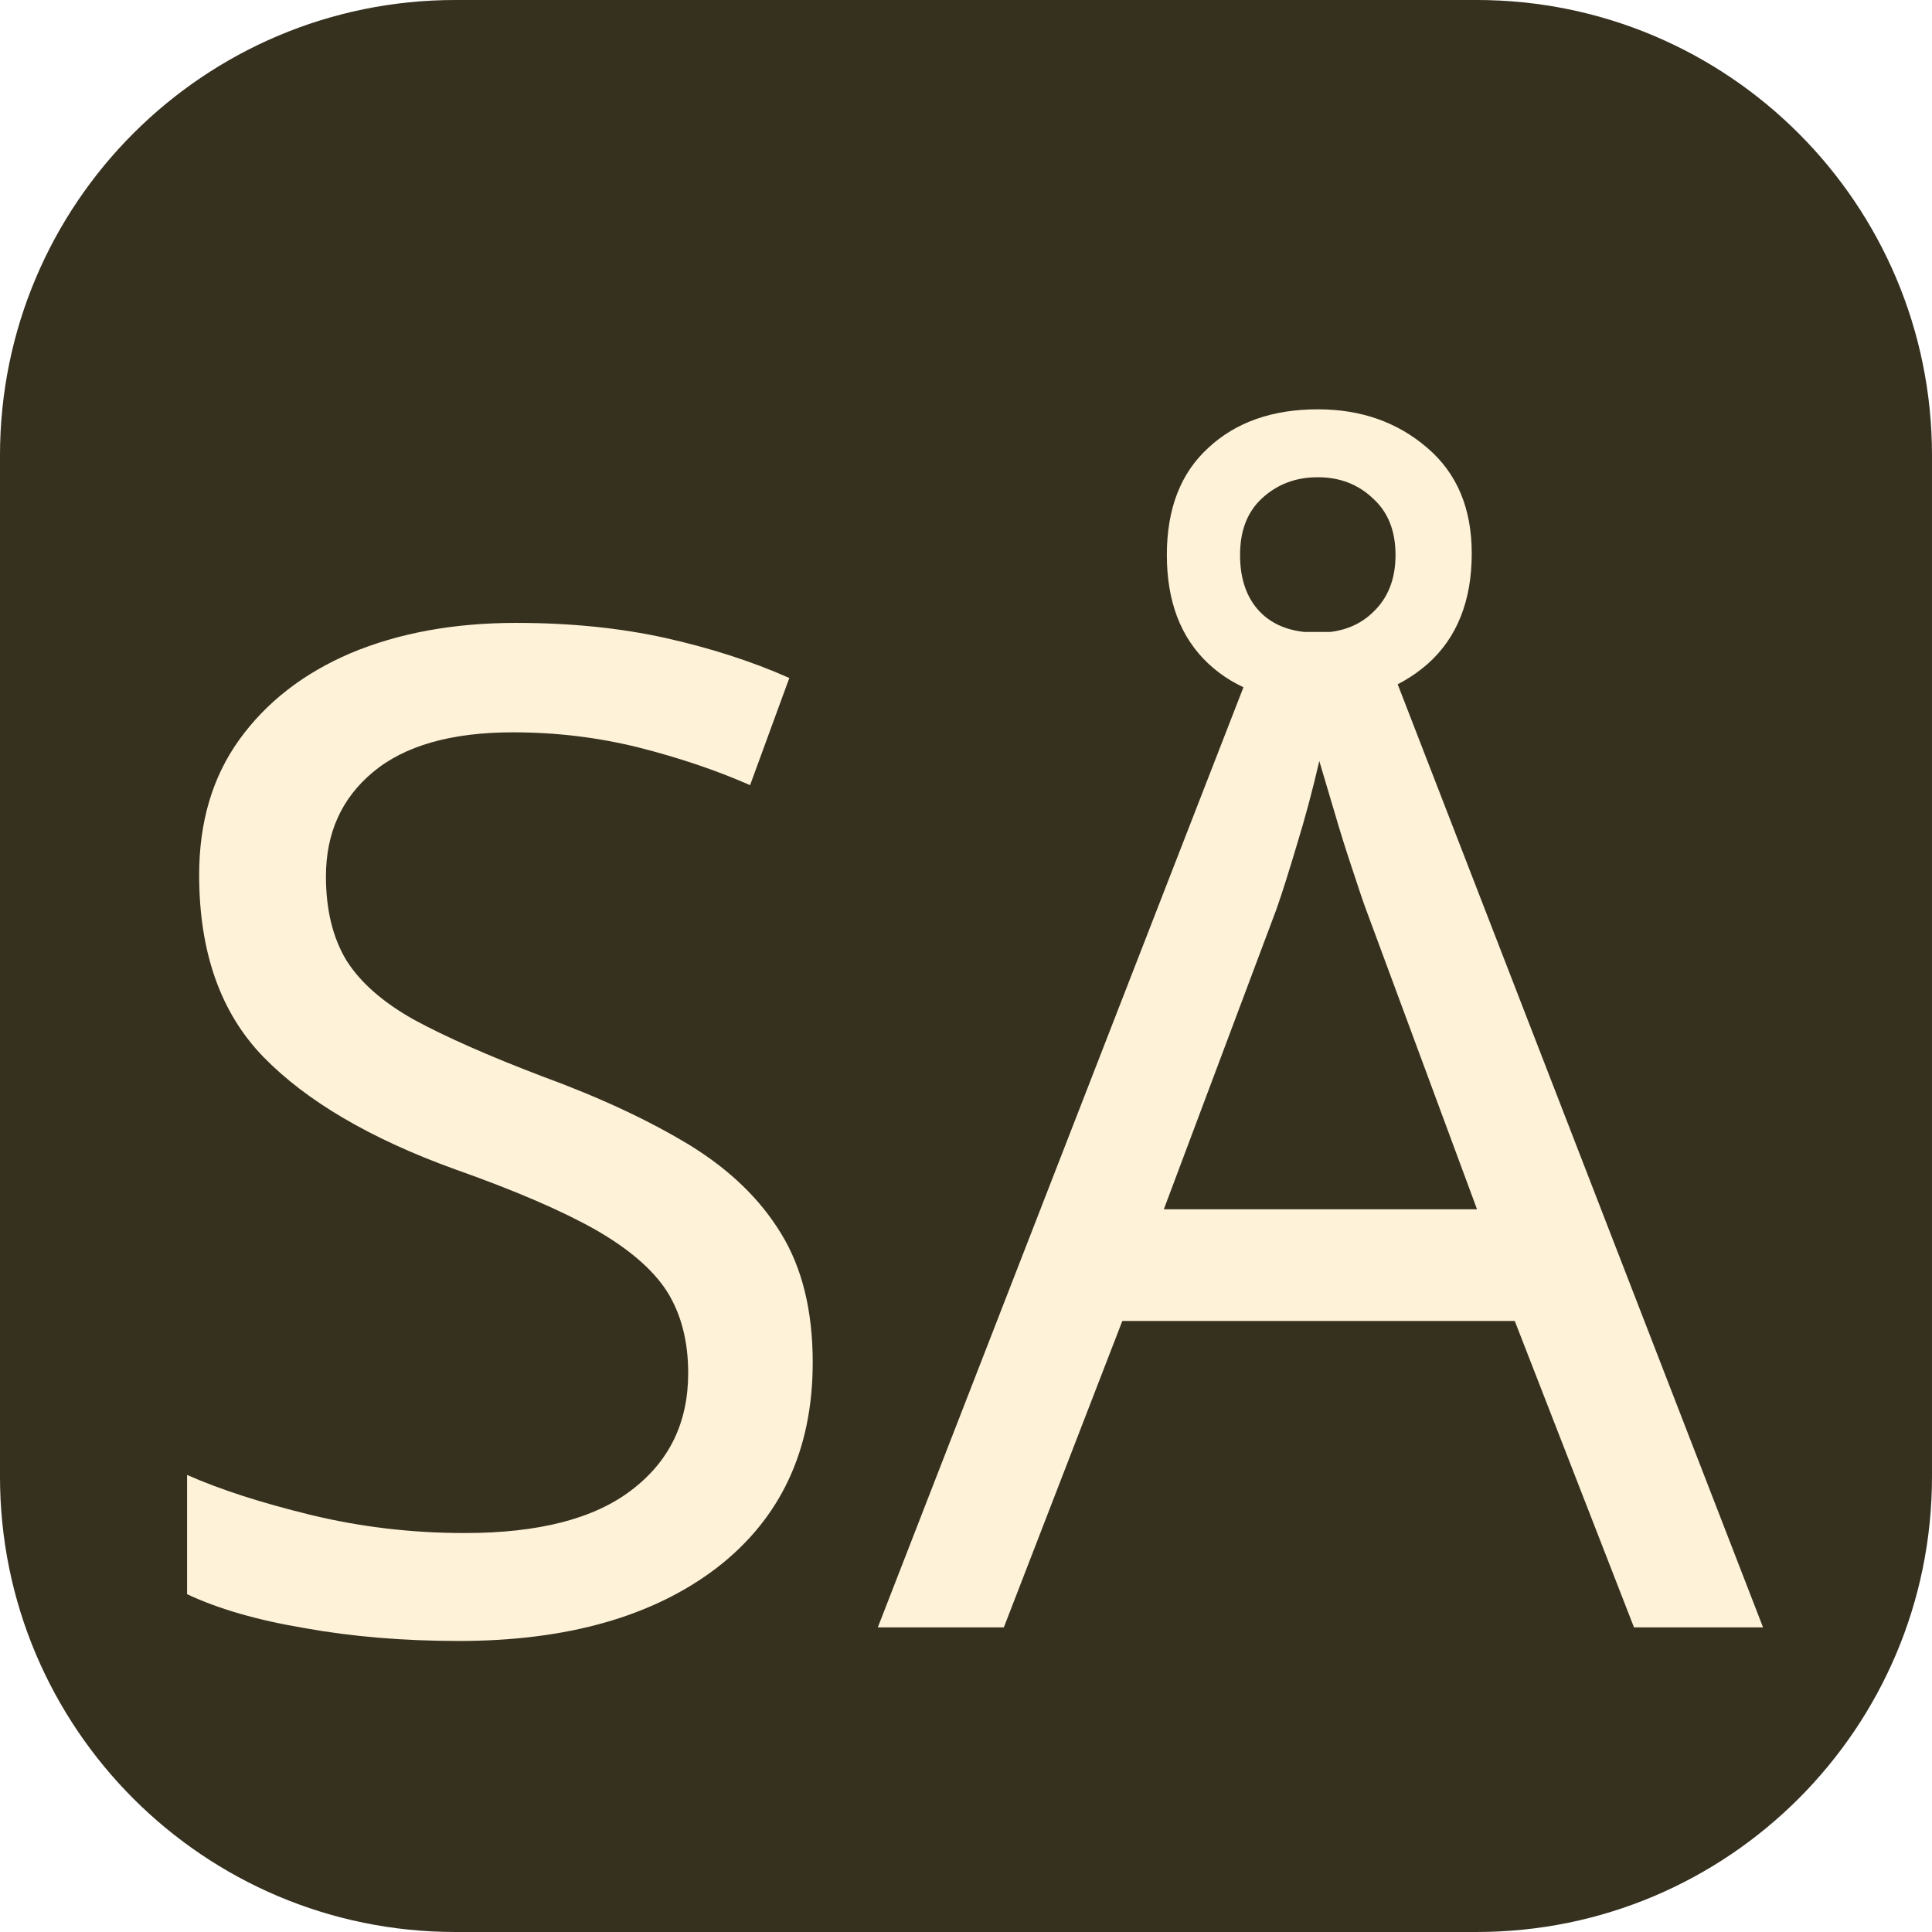
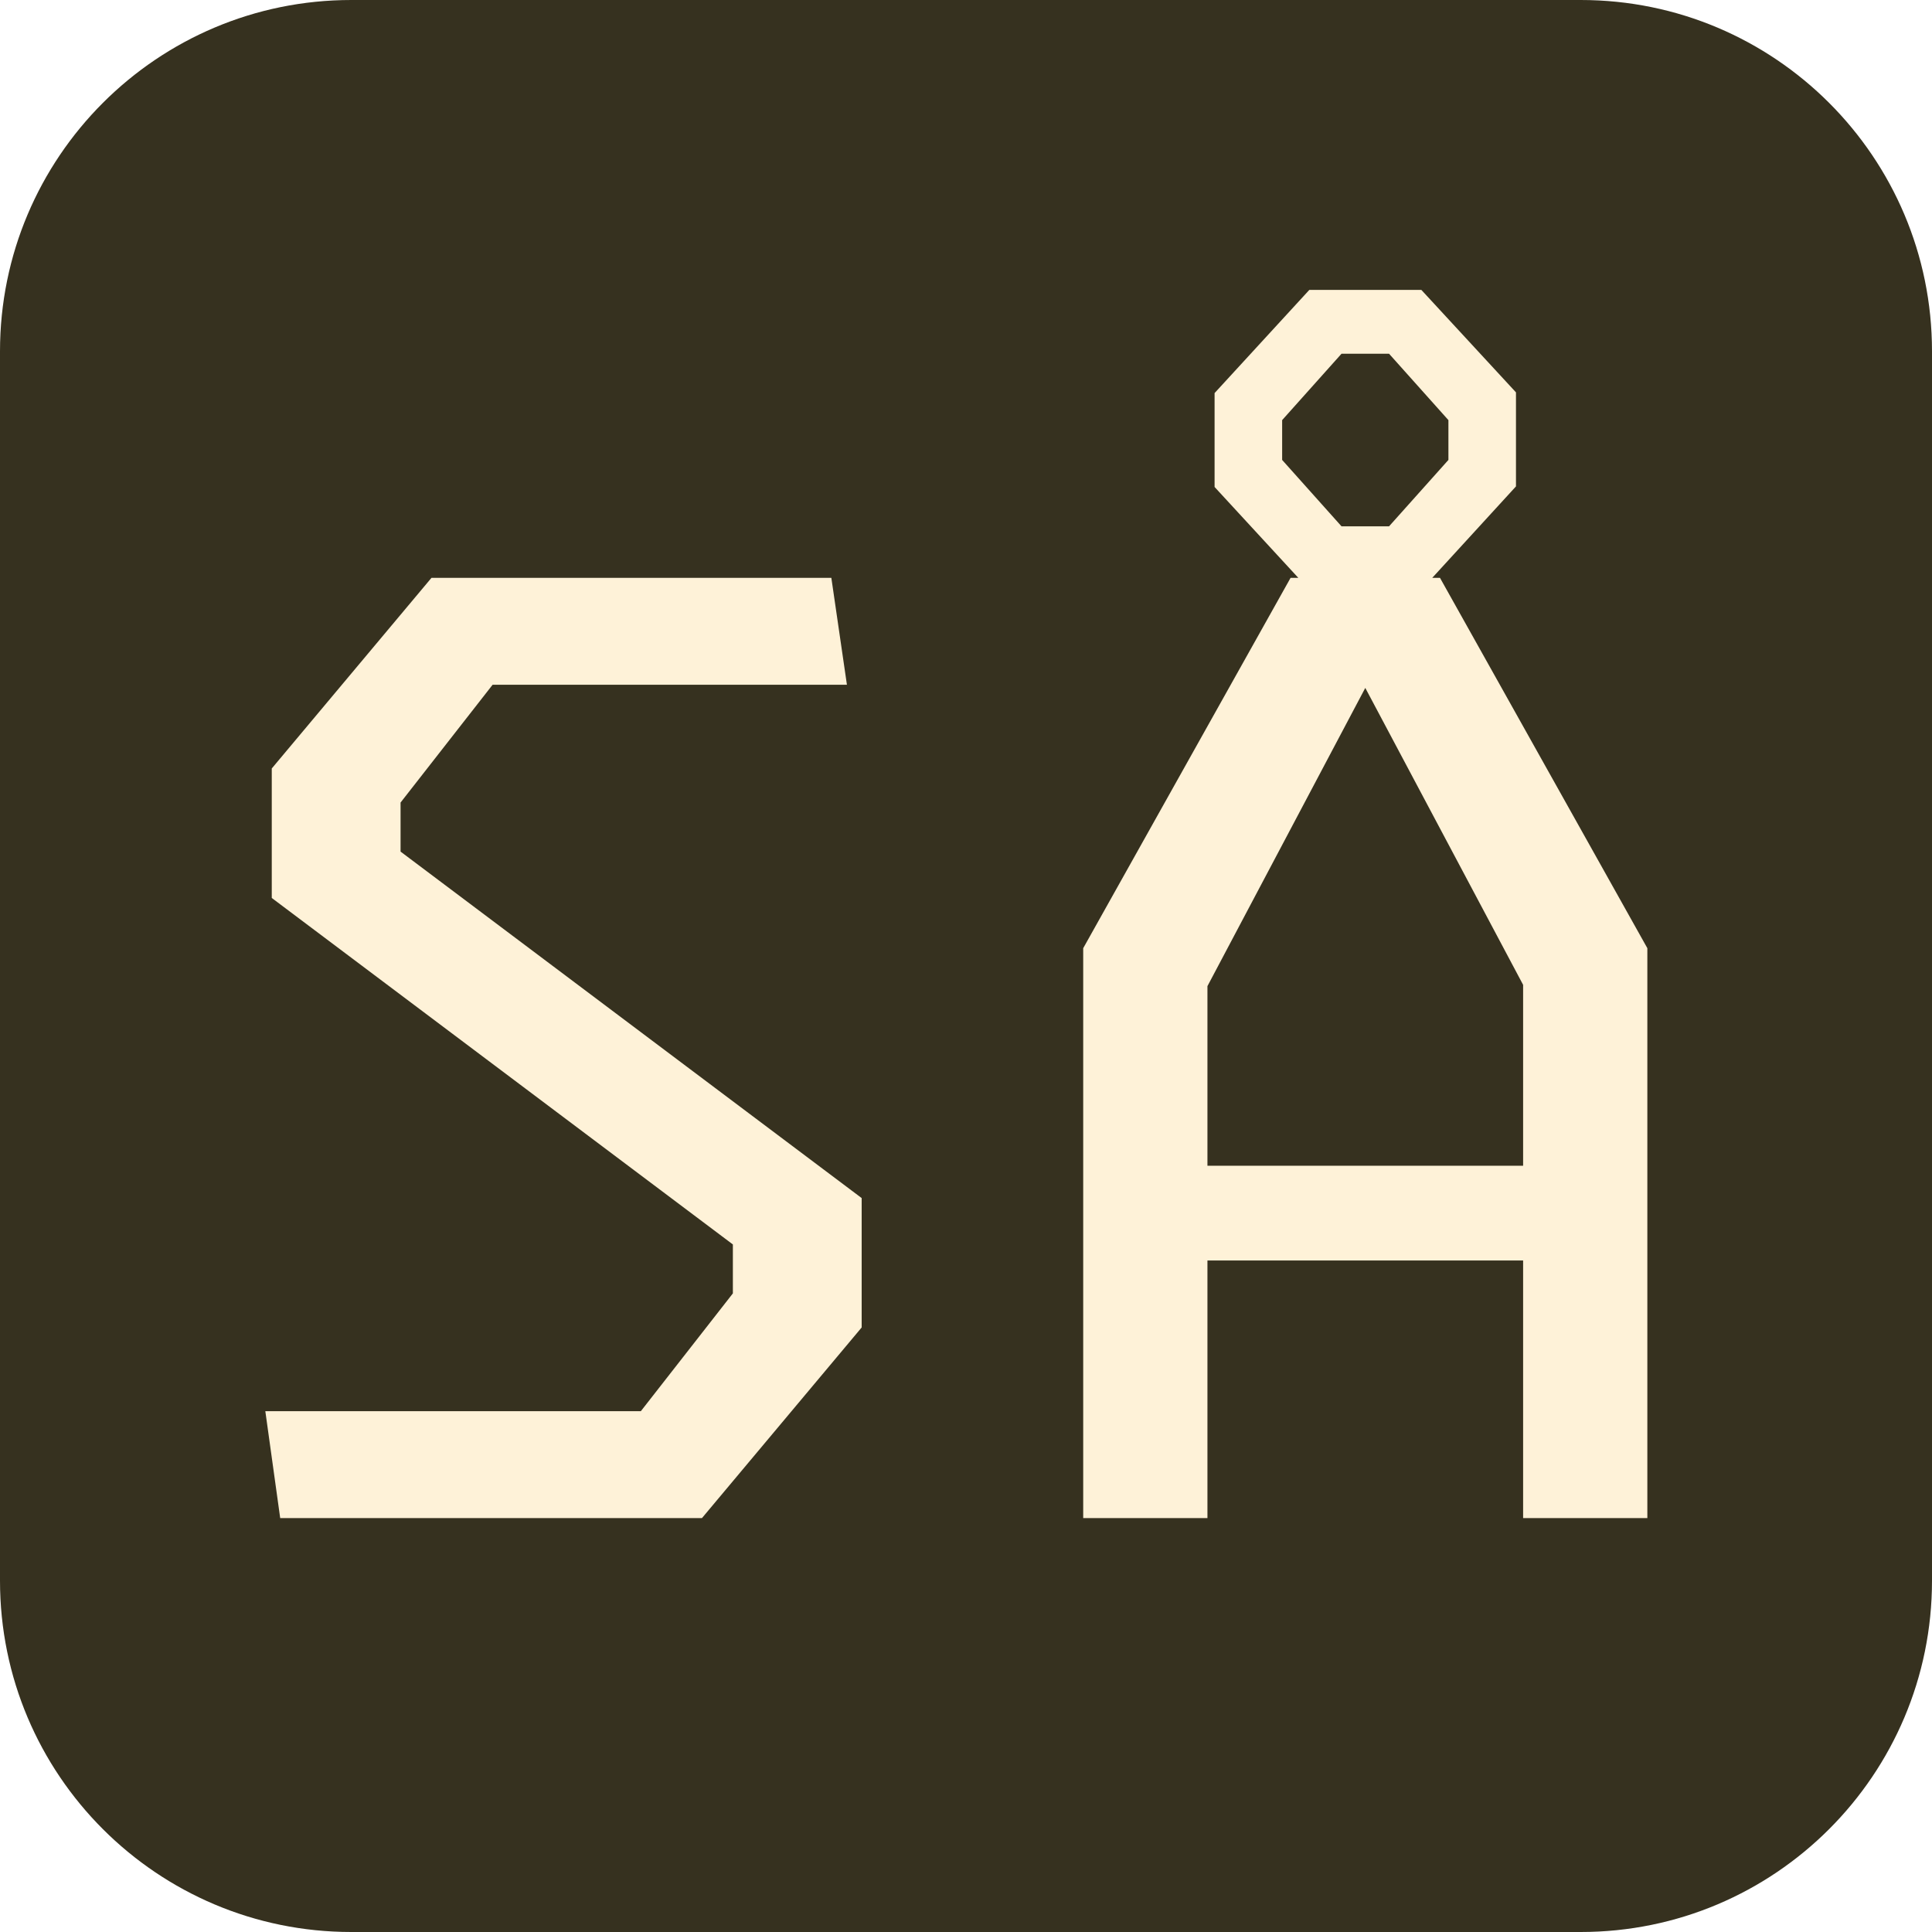
- <svg xmlns="http://www.w3.org/2000/svg" width="40mm" height="40mm" viewBox="0 0 40 40" version="1.1" id="svg1">
-   <defs id="defs1" />
-   <g id="layer1" transform="translate(-99.5681,-70.25214)">
-     <rect style="fill:#36311f;fill-opacity:1;stroke-width:1.944" id="rect1" width="40" height="40" x="99.568" y="70.252" ry="9.428" />
-     <text xml:space="preserve" style="font-style:normal;font-variant:normal;font-weight:normal;font-stretch:normal;font-size:28.727px;font-family:'MonaspiceKr Nerd Font';-inkscape-font-specification:'MonaspiceKr Nerd Font';text-align:start;letter-spacing:0px;writing-mode:lr-tb;direction:ltr;text-anchor:start;fill:#fef2d8;fill-opacity:1;stroke-width:22.343" x="101.973" y="103.948" id="text1">
-       <tspan id="tspan1" style="font-style:normal;font-variant:normal;font-weight:normal;font-stretch:normal;font-family:'MonaspiceKr Nerd Font';-inkscape-font-specification:'MonaspiceKr Nerd Font';letter-spacing:0px;fill:#fef2d8;fill-opacity:1;stroke-width:22.343" x="101.973" y="103.948">SÅ</tspan>
-     </text>
+ <svg xmlns="http://www.w3.org/2000/svg" xmlns:xlink="http://www.w3.org/1999/xlink" class="typst-doc" viewBox="0 0 16.5 16.5" width="16.5pt" height="16.5pt">
+   <g>
+     <g transform="translate(-0 -0)">
+       <path class="typst-shape" fill="#36311f" fill-rule="nonzero" d="M 0 3 C 0 1.343 1.343 0 3 0 L 13.5 0 C 15.157 0 16.5 1.343 16.5 3 L 16.5 13.5 C 16.5 15.157 15.157 16.5 13.5 16.5 L 3 16.5 C 1.343 16.5 0 15.157 0 13.5 Z " />
+     </g>
+     <g transform="translate(1.43 12.965)">
+       <g class="typst-text" transform="scale(1, -1)">
+         <use xlink:href="#g5A4E9B758980E05F101D1353748C5106" x="0" fill="#fef2d8" fill-rule="nonzero" />
+         <use xlink:href="#gBB52FA7CDAA808A1F82C5C4403FCB3DA" x="6.82" fill="#fef2d8" fill-rule="nonzero" />
+       </g>
+     </g>
  </g>
+   <defs id="glyph">
+     <symbol id="g5A4E9B758980E05F101D1353748C5106" overflow="visible">
+       <path d="M 0.963 0 L 4.565 0 L 5.929 1.628 L 5.929 2.733 L 1.991 5.692 L 1.991 6.111 L 2.777 7.117 L 5.803 7.117 L 5.67 8.03 L 2.255 8.03 L 0.891 6.402 L 0.891 5.296 L 4.829 2.337 L 4.829 1.919 L 4.043 0.913 L 0.836 0.913 Z " />
+     </symbol>
+     <symbol id="gBB52FA7CDAA808A1F82C5C4403FCB3DA" overflow="visible">
+       <path d="M 1.001 0 L 2.062 0 L 2.062 2.2 L 4.758 2.2 L 4.758 0 L 5.819 0 L 5.819 4.867 L 4.048 8.03 L 3.982 8.03 L 4.697 8.811 L 4.697 9.614 L 3.889 10.489 L 2.932 10.489 L 2.123 9.608 L 2.123 8.806 L 2.838 8.03 L 2.772 8.03 L 1.001 4.867 Z M 2.062 3.009 L 2.062 4.543 L 3.41 7.09 L 4.758 4.554 L 4.758 3.009 Z M 2.7 9.037 L 2.7 9.377 L 3.207 9.944 L 3.613 9.944 L 4.12 9.377 L 4.12 9.037 L 3.613 8.47 L 3.207 8.47 Z " />
+     </symbol>
+   </defs>
</svg>
